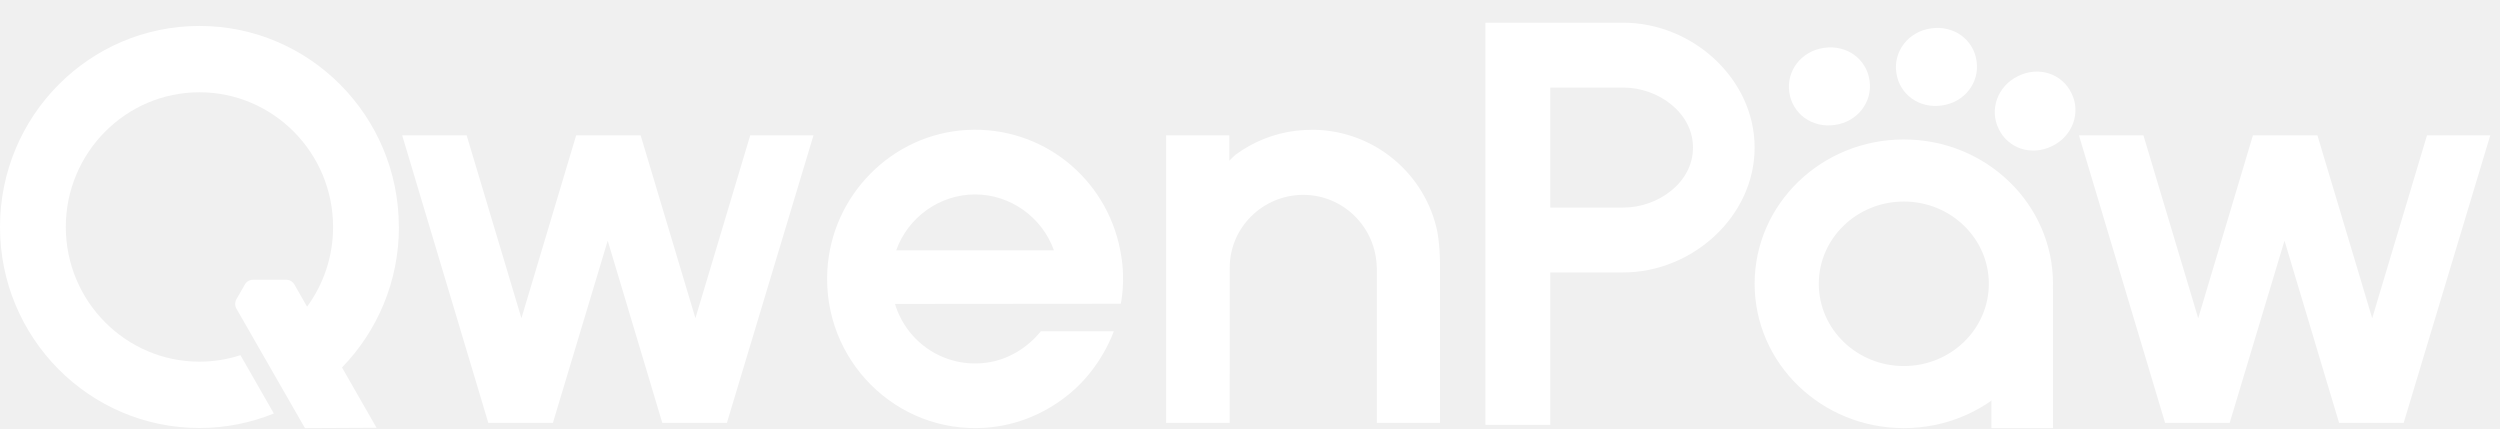
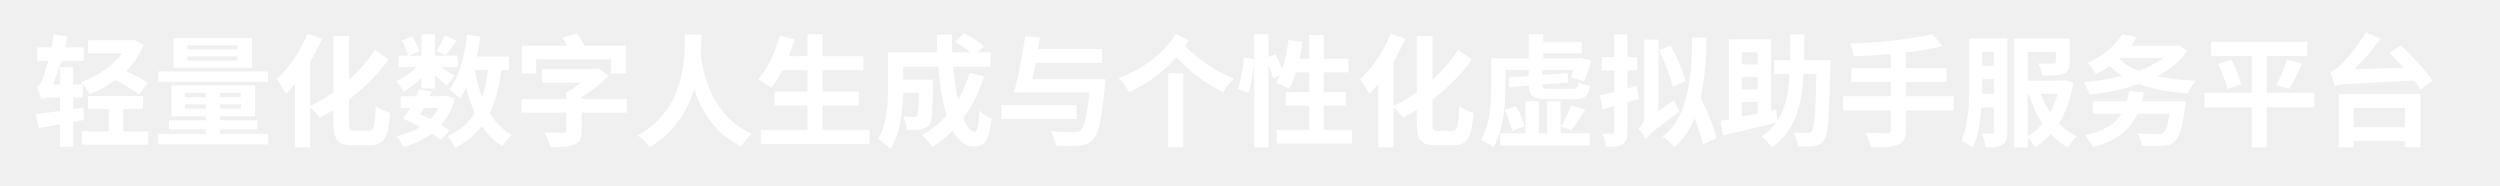
- <svg xmlns="http://www.w3.org/2000/svg" fill="none" version="1.1" width="770.822" height="132" viewBox="0 0 770.822 132">
-   <path d="M0,69.982C0,104.211,27.535,131.965,61.494,131.965C69.606,131.965,77.342,130.37,84.434,127.487L74.131,109.504C70.145,110.804,65.902,111.513,61.494,111.513C38.777,111.513,20.291,92.88,20.291,69.982C20.291,47.084,38.777,28.452,61.494,28.452C84.212,28.452,102.697,47.084,102.697,69.982C102.697,79.174,99.72,87.67,94.679,94.558L90.764,87.717C90.248,86.819,89.287,86.252,88.256,86.252L78.011,86.252C76.979,86.252,76.018,86.807,75.502,87.717L72.9,92.254C72.384,93.164,72.384,94.274,72.9,95.172L76.334,101.162L79.781,107.176L89.955,124.911L94.023,132L94.082,132L116.096,131.894L105.452,113.308C116.307,102.131,123,86.842,123,69.97L122.977,69.982C122.977,35.754,95.453,8,61.494,8C27.535,8,0,35.754,0,69.982Z" fill="#FFFFFF" fill-opacity="1" style="mix-blend-mode:passthrough" />
-   <path d="M143.881,41.725L160.77,98.113L177.646,41.725L197.528,41.725L214.416,98.113L231.316,41.725L250.822,41.725L224.122,130.384L204.205,130.384L187.376,74.209L170.475,130.384L150.559,130.384L124,41.725L143.881,41.725ZM329.724,121.438C339.724,113.249,343.409,102.137,343.409,102.137L320.934,102.137L320.864,102.219C316.662,107.355,310.759,110.929,304.222,111.817C291.324,113.568,279.611,105.722,275.949,93.711L345.568,93.652C345.568,93.652,347.129,86.8,345.627,78.422L345.404,77.179C341.097,54.754,321.157,38.825,298.131,40.068C275.092,41.311,256.373,60.15,255.094,83.392C253.568,110.965,276.289,133.709,303.693,131.899C311.428,131.39,320.828,128.727,329.724,121.438ZM276.325,77.179C279.974,66.955,289.751,59.949,300.642,59.949C311.533,59.949,321.298,66.955,324.959,77.179L276.336,77.179L276.325,77.179ZM443.953,79.427C443.871,76.623,443.613,73.984,443.19,71.522C439.552,53.712,423.884,40.281,405.024,40.009C403.158,40.009,401.374,40.115,399.661,40.293C392.713,41.133,386.328,43.748,380.977,47.689C380.296,48.281,379.662,48.908,379.04,49.559L379.04,41.725L359.546,41.725L359.546,130.384L379.146,130.384C379.146,130.384,379.169,82.552,379.169,82.445C379.193,70.043,389.462,60.079,401.832,60.079C414.202,60.079,424.225,70.055,424.495,82.445L424.518,82.445L424.518,130.384L444,130.384L444,81.404C444,80.729,443.977,80.078,443.953,79.427Z" fill="#FFFFFF" fill-opacity="1" style="mix-blend-mode:passthrough" />
-   <path d="M641,41.725L667.559,130.384L687.475,130.384L704.376,74.209L721.205,130.384L741.122,130.384L767.822,41.725L748.316,41.725L731.416,98.113L714.528,41.725L694.646,41.725L677.77,98.113L660.881,41.725L641,41.725Z" fill="#FFFFFF" fill-opacity="1" style="mix-blend-mode:passthrough" />
-   <path d="M587,132C612.405,132,633,112.077,633,87.5C633,62.923,612.405,43,587,43C561.595,43,541,62.923,541,87.5C541,112.077,561.595,132,587,132ZM587,112.86C601.478,112.86,613.215,101.506,613.215,87.5C613.215,73.494,601.478,62.14,587,62.14C572.522,62.14,560.785,73.494,560.785,87.5C560.785,101.506,572.522,112.86,587,112.86Z" fill-rule="evenodd" fill="#FFFFFF" fill-opacity="1" />
-   <path d="M478,7L458,7L458,131L478,131L478,84L500.5,84C521.763,84,541,66.763,541,45.5C541,24.237,521.763,7,500.5,7L478,7ZM478,27L478,64L500.5,64C511.27,64,522,56.27,522,45.5C522,34.73,511.27,27,500.5,27L478,27Z" fill-rule="evenodd" fill="#FFFFFF" fill-opacity="1" />
-   <path d="M586.563,31.053C587.668,32.13,588.983,32.976,590.507,33.592C592.031,34.208,593.684,34.518,595.465,34.518C597.247,34.518,598.942,34.202,600.461,33.576C601.985,32.944,603.305,32.087,604.426,30.994C605.548,29.901,606.422,28.632,607.056,27.186C607.689,25.74,608,24.181,608,22.521L608,22.435C608,20.775,607.683,19.216,607.056,17.77C606.422,16.319,605.553,15.06,604.448,13.984C603.342,12.907,602.028,12.061,600.504,11.445C598.98,10.829,597.327,10.518,595.546,10.518C593.764,10.518,592.068,10.834,590.545,11.461C589.021,12.093,587.701,12.95,586.579,14.043C585.458,15.135,584.583,16.399,583.95,17.851C583.317,19.297,583,20.855,583,22.516L583,22.601C583,24.267,583.317,25.82,583.95,27.272C584.583,28.718,585.452,29.982,586.558,31.053L586.563,31.053Z" fill="#FFFFFF" fill-opacity="1" style="mix-blend-mode:passthrough" transform="matrix(0.9900481,-0.1407298,0.1407298,0.9900481,4.321747,82.15014)" />
-   <path d="M553.562,37.053C554.667,38.13,555.982,38.976,557.505,39.592C559.029,40.208,560.681,40.518,562.462,40.518C564.244,40.518,565.939,40.202,567.457,39.57C568.981,38.938,570.3,38.081,571.422,36.989C572.543,35.896,573.417,34.632,574.05,33.181C574.683,31.735,575,30.176,575,28.516L575,28.43C575,26.77,574.683,25.216,574.05,23.765C573.417,22.313,572.548,21.055,571.443,19.984C570.338,18.907,569.024,18.061,567.5,17.445C565.976,16.829,564.324,16.518,562.543,16.518C560.762,16.518,559.067,16.834,557.543,17.466C556.019,18.098,554.7,18.955,553.578,20.048C552.457,21.14,551.583,22.41,550.95,23.856C550.317,25.302,550,26.861,550,28.521L550,28.607C550,30.272,550.317,31.826,550.95,33.277C551.583,34.723,552.452,35.987,553.557,37.064L553.562,37.053Z" fill="#FFFFFF" fill-opacity="1" style="mix-blend-mode:passthrough" transform="matrix(0.9900481,-0.1407298,0.1407298,0.9900481,3.148954,77.56577)" />
-   <path d="M614.558,49.433C615.664,50.51,616.979,51.356,618.503,51.972C620.027,52.588,621.681,52.899,623.462,52.899C625.244,52.899,626.94,52.583,628.459,51.951C629.983,51.319,631.304,50.462,632.426,49.369C633.547,48.276,634.422,47.012,635.055,45.561C635.689,44.115,636,42.556,636,40.896L636,40.81C636,39.15,635.683,37.597,635.055,36.145C634.422,34.694,633.553,33.435,632.447,32.364C631.341,31.287,630.026,30.441,628.502,29.825C626.978,29.209,625.325,28.899,623.548,28.899C621.772,28.899,620.07,29.215,618.546,29.847C617.022,30.479,615.702,31.336,614.58,32.428C613.458,33.521,612.583,34.79,611.95,36.236C611.317,37.682,611,39.241,611,40.901L611,40.987C611,42.653,611.317,44.206,611.95,45.657C612.583,47.104,613.453,48.368,614.558,49.444L614.558,49.433Z" fill="#FFFFFF" fill-opacity="1" style="mix-blend-mode:passthrough" transform="matrix(0.8999723,-0.4359472,0.4359472,0.8999723,48.51865,269.2544)" />
-   <rect x="614" y="89" width="19" height="43" rx="0" fill="#FFFFFF" fill-opacity="1" />
+ <svg xmlns="http://www.w3.org/2000/svg" width="1080" height="80" viewBox="0 16 1080 80" role="img" aria-labelledby="title desc">
+   <text x="14" y="75" fill="#FFFFFF" font-family="Microsoft YaHei, PingFang SC, Noto Sans CJK SC, Source Han Sans SC, sans-serif" font-size="52" font-weight="700" letter-spacing="0">轻量化数字人生成与个性化虚拟助手服务平台</text>
</svg>
